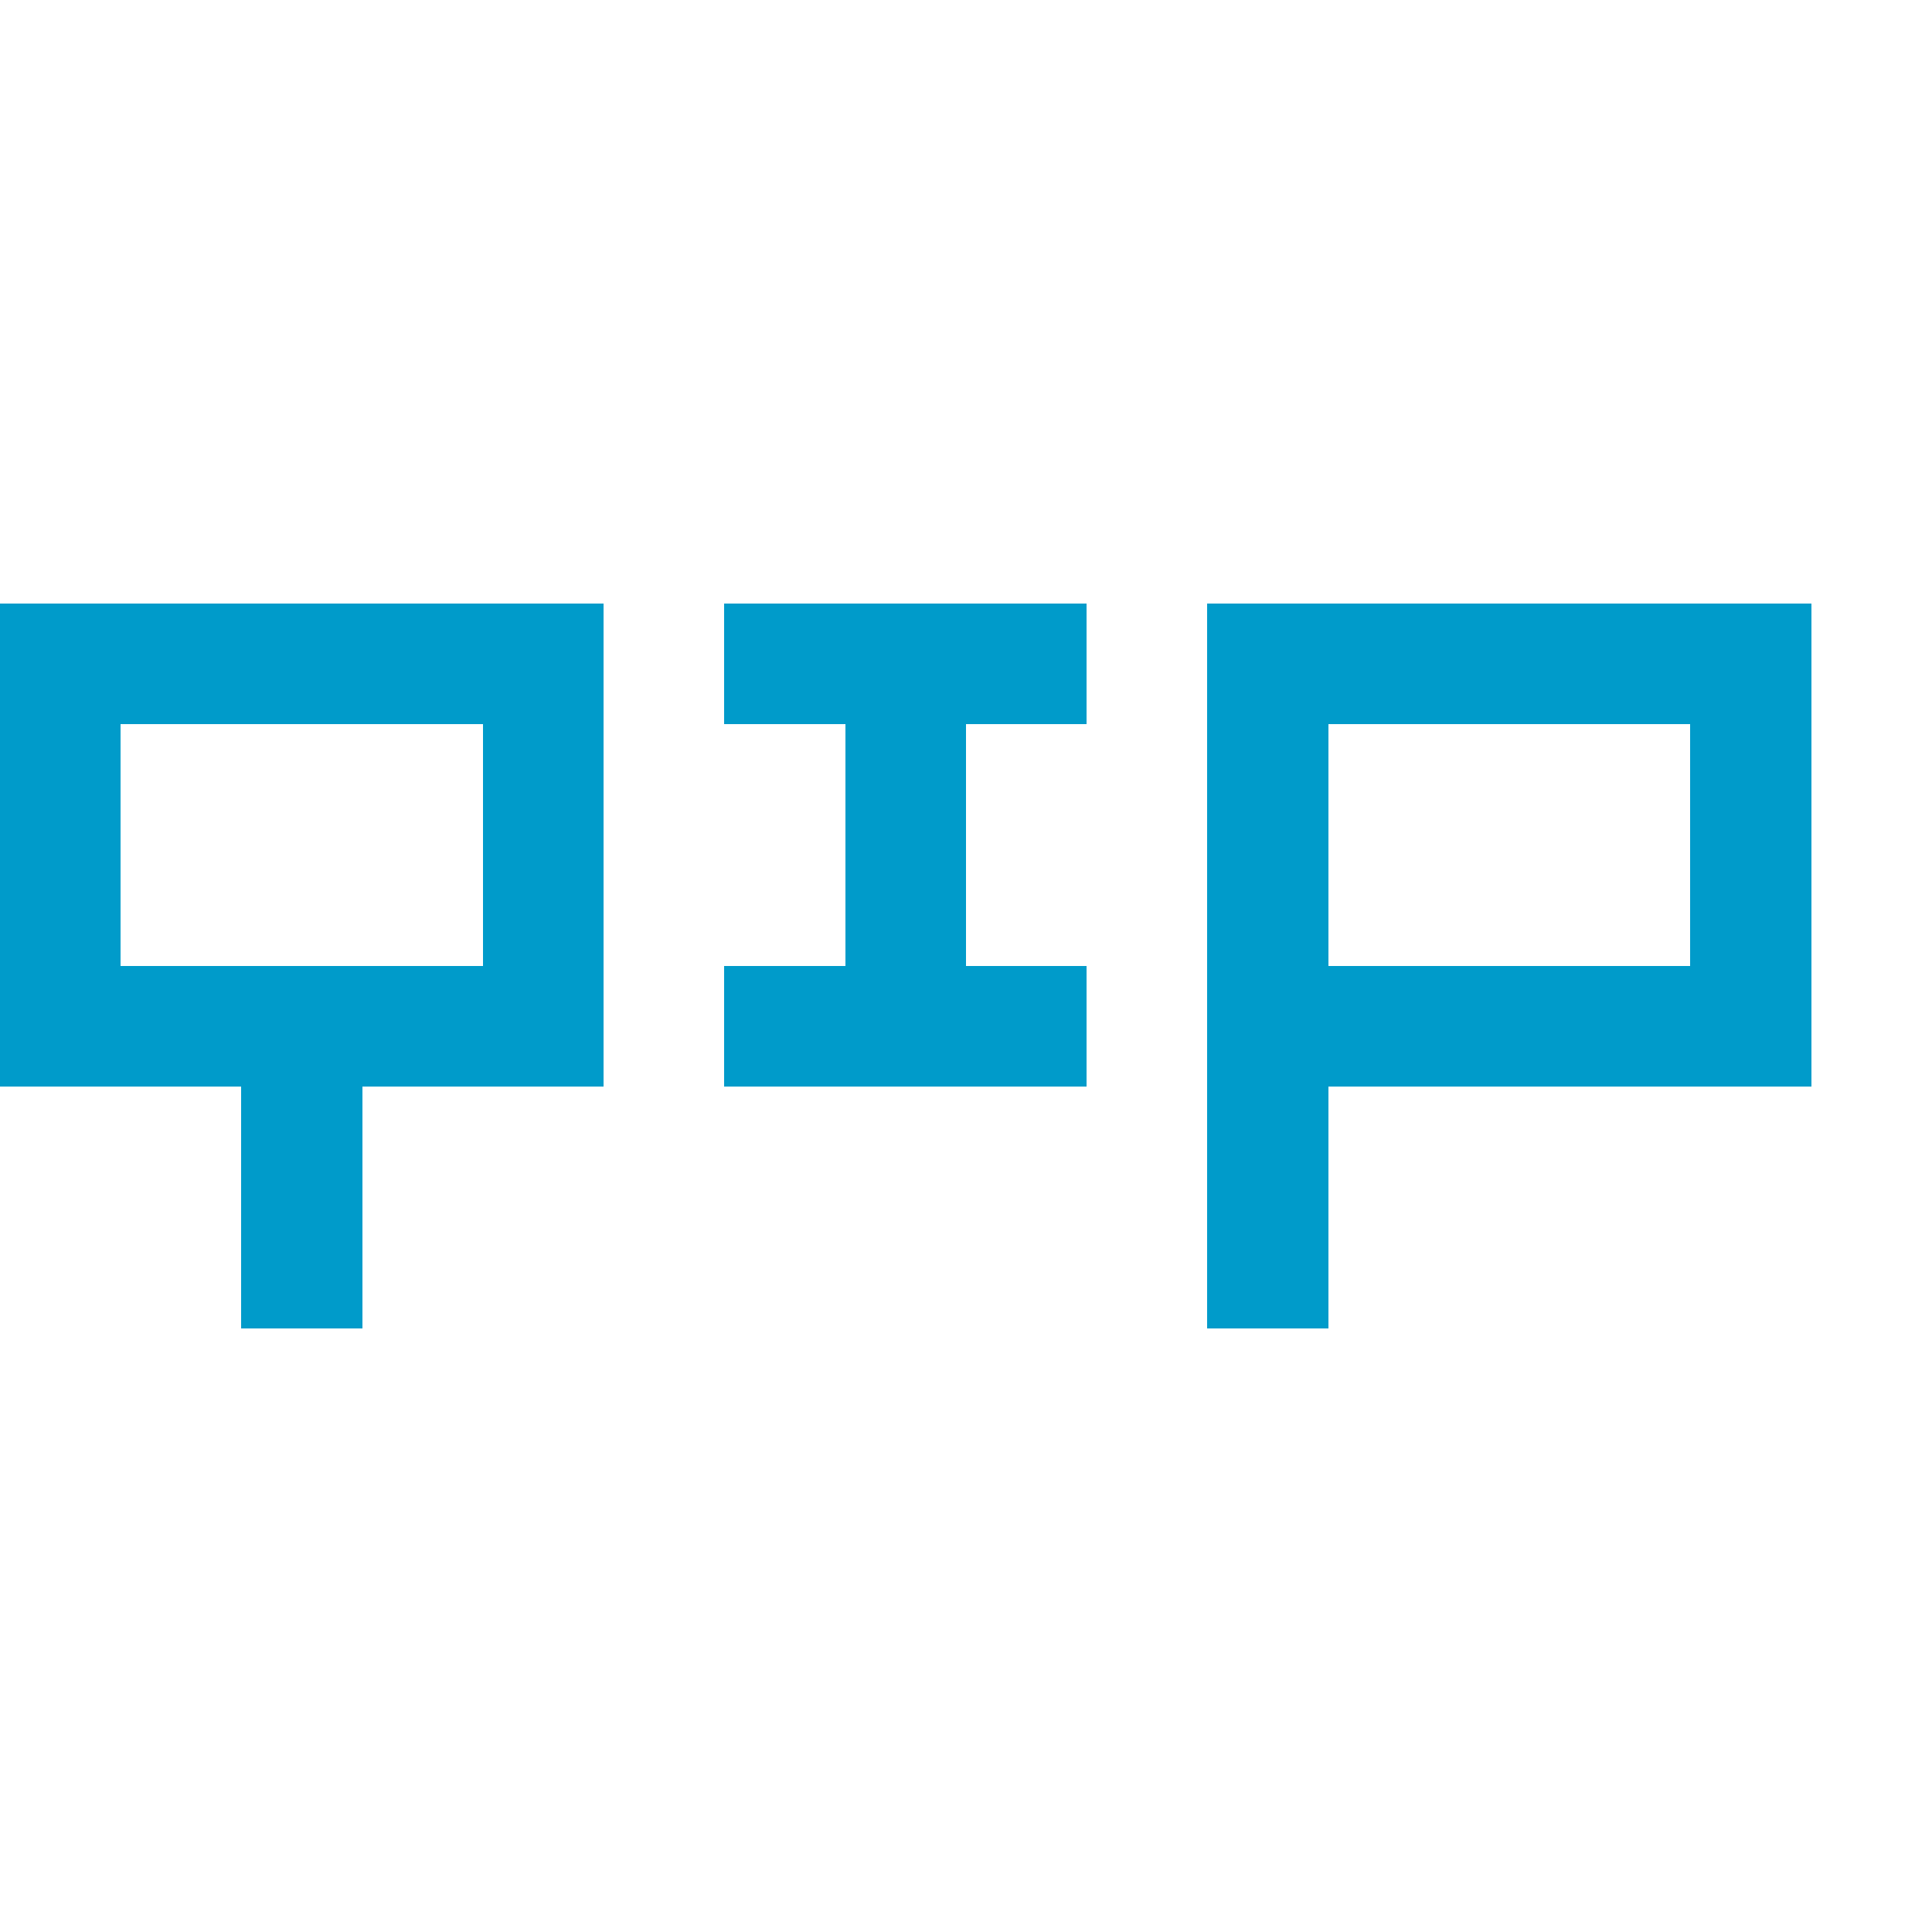
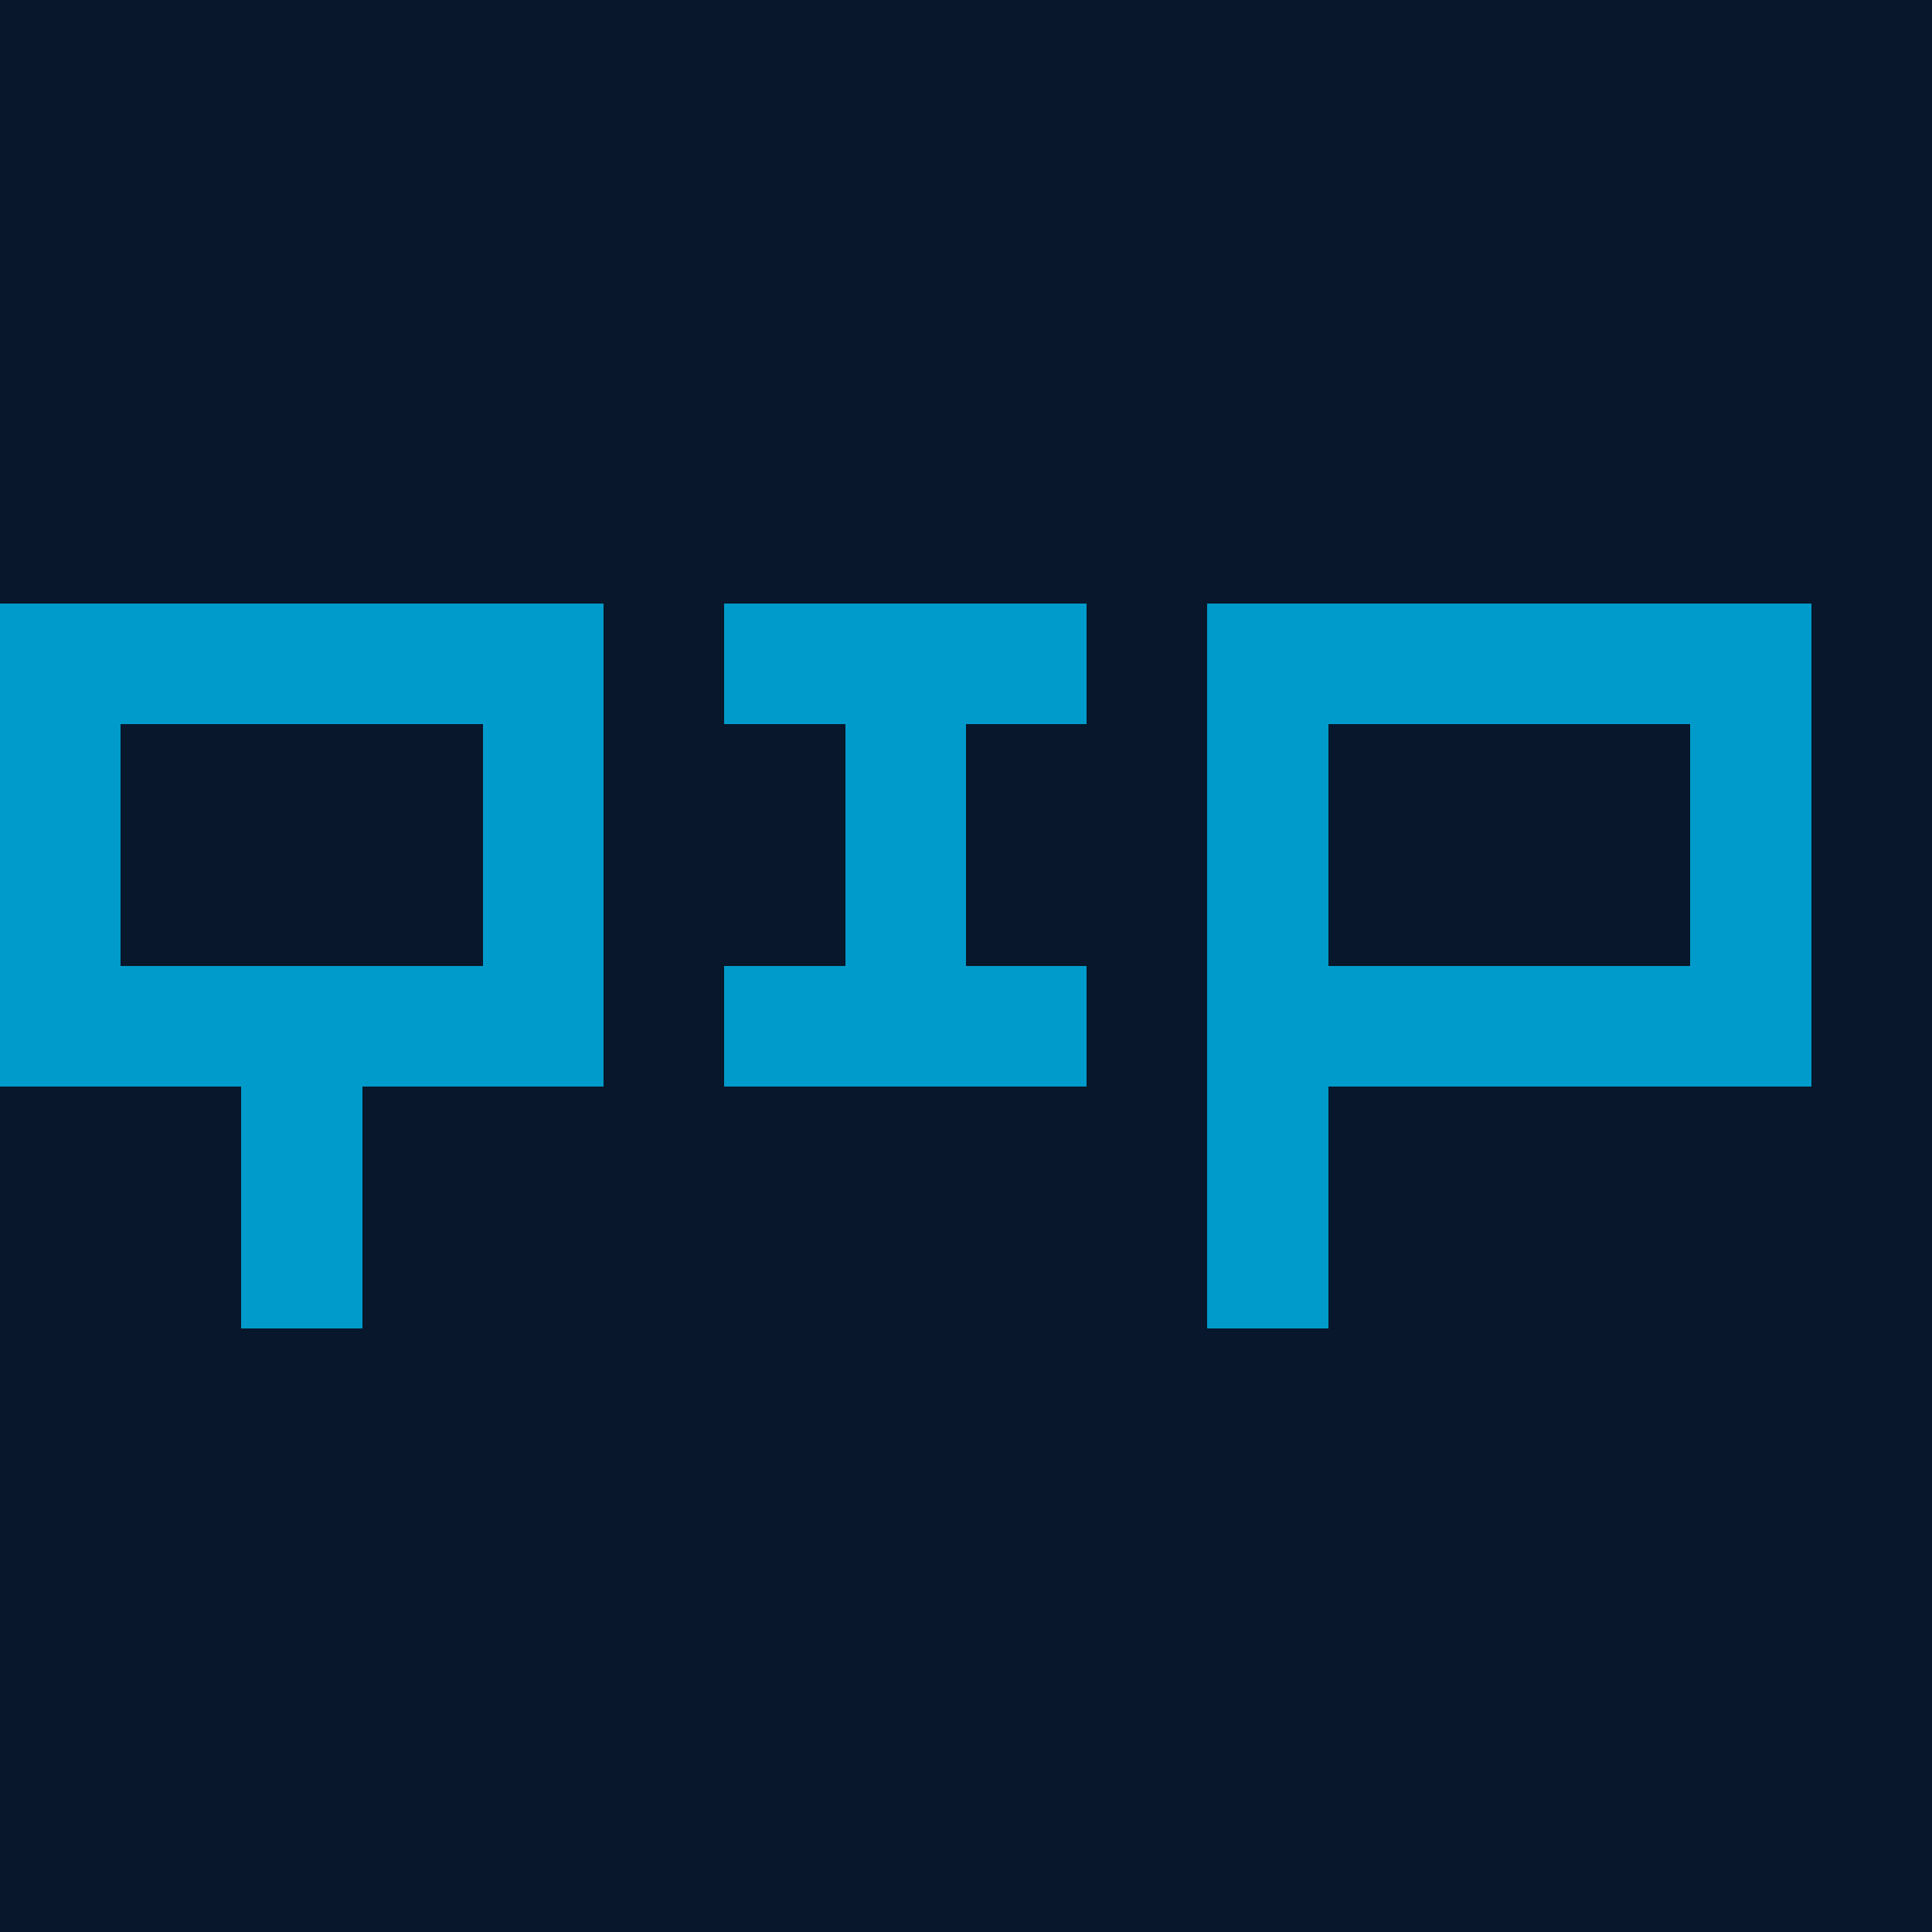
<svg xmlns="http://www.w3.org/2000/svg" width="16" height="16" viewBox="0 0 16 16" shape-rendering="crispEdges">
-   <rect width="16" height="16" fill="#ffffff" />
+   <rect width="16" height="16" fill="#08172b" />
  <g fill="#009bca">
    <rect x="0" y="5" width="5" height="1" />
    <rect x="0" y="6" width="1" height="3" />
    <rect x="4" y="6" width="1" height="3" />
    <rect x="0" y="8" width="5" height="1" />
    <rect x="2" y="9" width="1" height="2" />
    <rect x="6" y="5" width="3" height="1" />
    <rect x="7" y="6" width="1" height="2" />
    <rect x="6" y="8" width="3" height="1" />
    <rect x="10" y="5" width="1" height="6" />
    <rect x="10" y="5" width="5" height="1" />
    <rect x="14" y="6" width="1" height="3" />
    <rect x="10" y="8" width="5" height="1" />
  </g>
</svg>
